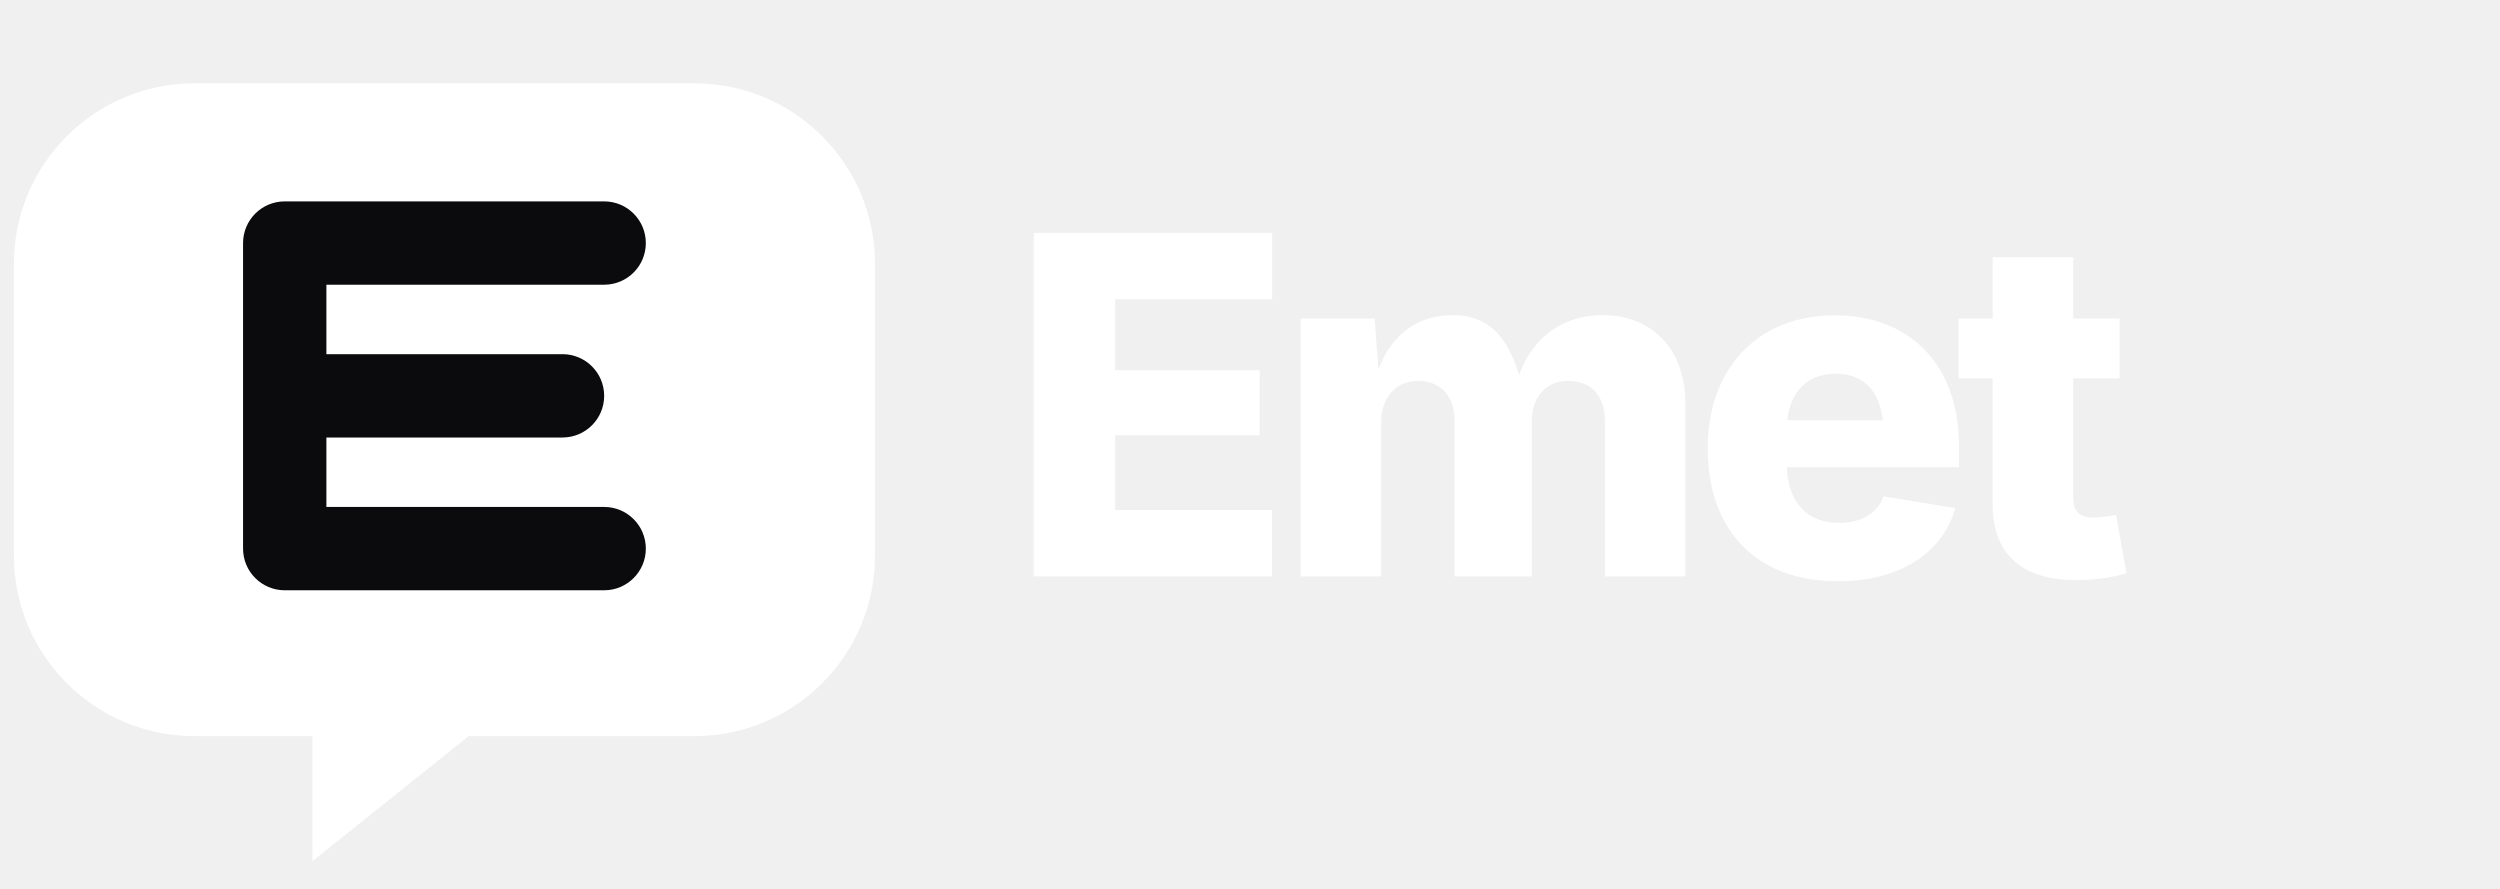
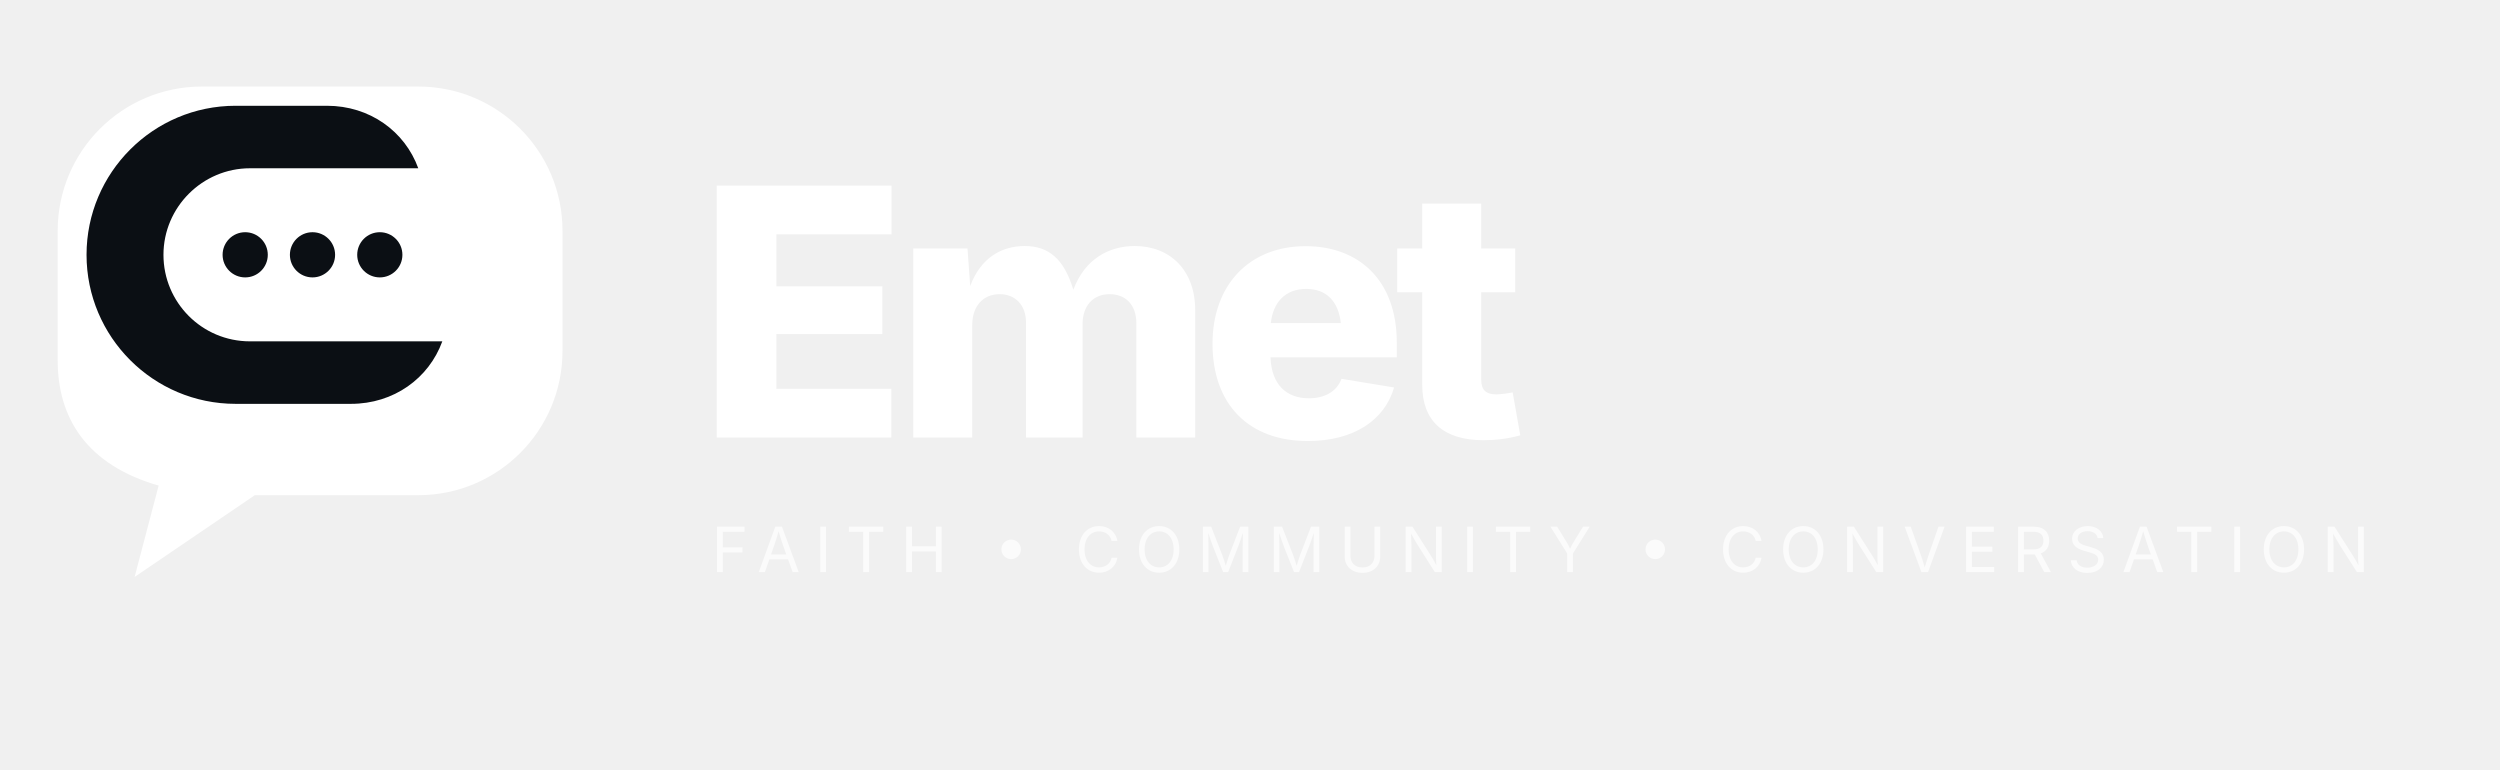
- <svg xmlns="http://www.w3.org/2000/svg" viewBox="0 0 360 128" role="img" aria-labelledby="title">
-   <path fill="#fff" d="M28 12h72c14.36 0 26 11.64 26 26v42c0 14.36-11.64 26-26 26H67.5L45 124v-18H28C13.64 106 2 94.36 2 80V38C2 23.64 13.64 12 28 12Z" />
-   <path fill="#0B0B0D" d="M35 35c0-3.314 2.686-6 6-6h46c3.314 0 6 2.686 6 6s-2.686 6-6 6H47v10h34c3.314 0 6 2.686 6 6s-2.686 6-6 6H47v10h40c3.314 0 6 2.686 6 6s-2.686 6-6 6H41c-3.314 0-6-2.686-6-6V35Z" />
-   <text x="145" y="83" fill="#fff" font-family="Inter,Montserrat,Arial,sans-serif" font-size="68" font-weight="800" letter-spacing="-3">Emet</text>
+ <svg xmlns="http://www.w3.org/2000/svg" viewBox="0 0 520 160" role="img" aria-labelledby="title">
+   <path fill="#fff" d="M22 18h65c16.57 0 30 13.43 30 30v25c0 16.57-13.43 30-30 30H53l-25 17 5-19C18 96.7 12 86.9 12 75V48c0-16.57 13.43-30 30-30Z" />
+   <path fill="#0B0F14" d="M87 35c-2.8-7.7-10.1-13-19-13H49c-17.1 0-31 13.9-31 31s13.9 31 31 31h24c8.9 0 16.2-5.3 19-13H52c-10 0-18-8.1-18-18s8.1-18 18-18h35Z" />
+   <circle cx="51" cy="53" r="4.7" fill="#0B0F14" />
+   <circle cx="65" cy="53" r="4.7" fill="#0B0F14" />
+   <circle cx="79" cy="53" r="4.7" fill="#0B0F14" />
+   <text x="145" y="91" fill="#fff" font-family="Sora,Inter,Montserrat,Arial,sans-serif" font-size="72" font-weight="800" letter-spacing="-3">Emet</text>
+   <text x="148" y="119" fill="#fff" opacity=".72" font-family="Inter,Arial,sans-serif" font-size="13" letter-spacing="3">FAITH  •  COMMUNITY  •  CONVERSATION</text>
</svg>
